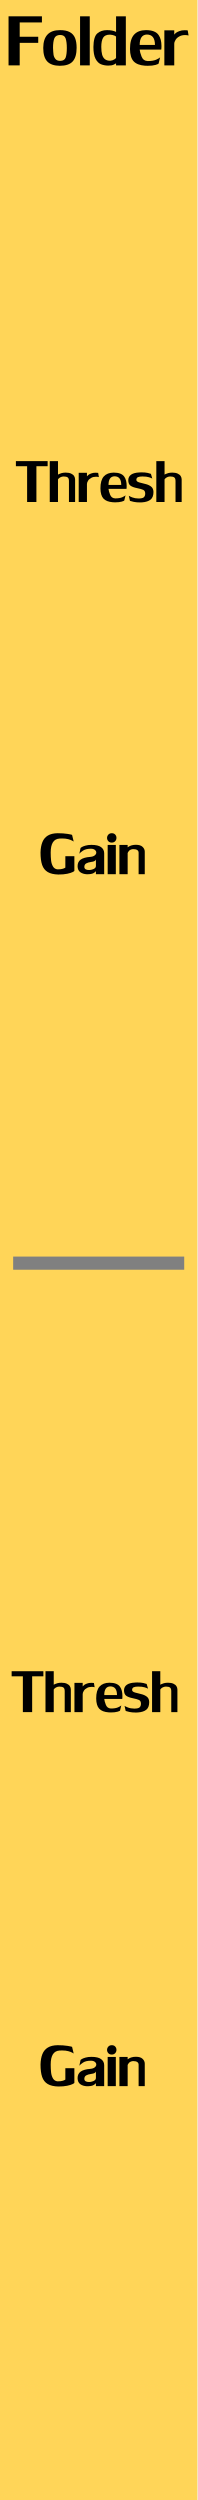
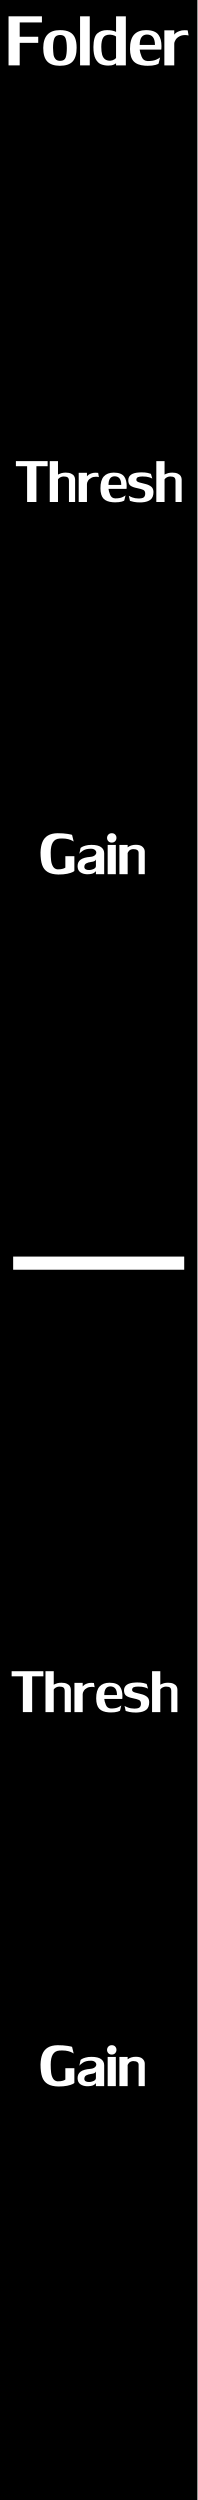
<svg xmlns="http://www.w3.org/2000/svg" width="30" height="380" viewBox="0 0 30 380" id="svg14650" version="1.1">
  <defs id="defs14652" />
  <g id="layer1" transform="translate(0,-672.3622)">
-     <rect style="fill:#ffd558;fill-opacity:1;stroke:none;stroke-width:2.756;stroke-linejoin:round;stroke-miterlimit:4;stroke-dasharray:none;stroke-opacity:1" id="rect15200" width="30" height="380" x="0" y="672.362" />
-     <path id="path885" style="font-style:normal;font-variant:normal;font-weight:normal;font-stretch:normal;font-size:13.333px;line-height:1.25;font-family:LilyUPC;-inkscape-font-specification:LilyUPC;font-variant-ligatures:normal;font-variant-caps:normal;font-variant-numeric:normal;font-feature-settings:normal;text-align:start;letter-spacing:0px;word-spacing:0px;writing-mode:lr-tb;text-anchor:start;fill:#000000;fill-opacity:1;stroke:none" d="m 11.304,802.503 v 2.24 q 0,0.042 -0.273,0.179 -0.27,0.137 -0.82,0.254 -0.547,0.114 -1.331,0.114 -1.032,-0.023 -1.631,-0.381 -0.596,-0.358 -0.843,-1.074 -0.247,-0.719 -0.247,-1.891 0.026,-0.944 0.286,-1.585 0.26,-0.645 0.827,-0.99 0.566,-0.345 1.488,-0.358 0.876,0 1.527,0.107 0.651,0.104 0.671,0.16 l 0.241,0.999 q 0,0 0,0 0,-0.01 -0.215,-0.13 -0.234,-0.13 -0.615,-0.231 -0.381,-0.104 -0.928,-0.104 -0.254,0 -0.4,0.013 -1.335,0.085 -1.335,2.119 0,0.703 0.062,1.23 0.062,0.524 0.293,0.905 0.231,0.381 0.687,0.426 0.557,0 0.837,-0.101 0.28,-0.101 0.348,-0.166 v -1.735 z" />
-     <path id="path887" style="font-style:normal;font-variant:normal;font-weight:normal;font-stretch:normal;font-size:13.333px;line-height:1.25;font-family:LilyUPC;-inkscape-font-specification:LilyUPC;font-variant-ligatures:normal;font-variant-caps:normal;font-variant-numeric:normal;font-feature-settings:normal;text-align:start;letter-spacing:0px;word-spacing:0px;writing-mode:lr-tb;text-anchor:start;fill:#000000;fill-opacity:1;stroke:none" d="m 14.579,805.237 v -0.465 q -0.052,0.12 -0.352,0.299 -0.296,0.179 -1.009,0.179 -0.609,-0.023 -1.012,-0.312 -0.404,-0.29 -0.413,-0.915 0,-0.671 0.479,-1.006 0.482,-0.335 1.442,-0.407 0.443,-0.036 0.68,-0.225 0.241,-0.192 0.241,-0.43 0,-0.241 -0.221,-0.413 -0.218,-0.173 -0.592,-0.173 -0.771,0 -1.201,0.286 -0.426,0.283 -0.56,0.475 l 0.186,-0.882 q 0,-0.023 0.202,-0.14 0.205,-0.117 0.57,-0.218 0.365,-0.104 0.869,-0.107 1.029,0 1.488,0.352 0.459,0.348 0.459,0.915 v 3.187 z m -0.612,-0.693 q 0.612,-0.166 0.612,-0.534 v -1.012 q -0.003,0.01 -0.046,0.094 -0.042,0.081 -0.192,0.163 -0.15,0.081 -0.456,0.117 -0.521,0.072 -0.794,0.234 -0.273,0.16 -0.273,0.55 0.042,0.452 0.723,0.452 0.205,0 0.426,-0.065 z" />
-     <path id="path889" style="font-style:normal;font-variant:normal;font-weight:normal;font-stretch:normal;font-size:13.333px;line-height:1.25;font-family:LilyUPC;-inkscape-font-specification:LilyUPC;font-variant-ligatures:normal;font-variant-caps:normal;font-variant-numeric:normal;font-feature-settings:normal;text-align:start;letter-spacing:0px;word-spacing:0px;writing-mode:lr-tb;text-anchor:start;fill:#000000;fill-opacity:1;stroke:none" d="m 16.366,805.237 v -4.44 h 1.24 v 4.44 z m 0.628,-6.227 q 0.332,0 0.518,0.208 0.189,0.208 0.189,0.498 0,0.296 -0.192,0.508 -0.189,0.212 -0.527,0.212 -0.326,0 -0.518,-0.212 -0.192,-0.215 -0.192,-0.495 0,-0.286 0.192,-0.501 0.192,-0.218 0.531,-0.218 z" />
-     <path id="path891" style="font-style:normal;font-variant:normal;font-weight:normal;font-stretch:normal;font-size:13.333px;line-height:1.25;font-family:LilyUPC;-inkscape-font-specification:LilyUPC;font-variant-ligatures:normal;font-variant-caps:normal;font-variant-numeric:normal;font-feature-settings:normal;text-align:start;letter-spacing:0px;word-spacing:0px;writing-mode:lr-tb;text-anchor:start;fill:#000000;fill-opacity:1;stroke:none" d="m 22.004,801.822 v 3.415 h -0.934 v -3.252 q 0,-0.56 -0.853,-0.56 -0.417,0.049 -0.599,0.26 -0.179,0.208 -0.215,0.339 v 3.213 h -1.253 v -4.44 h 1.253 v 0.361 q 0.026,-0.016 0.176,-0.117 0.153,-0.101 0.43,-0.186 0.28,-0.085 0.648,-0.085 0.693,0 1.019,0.319 0.329,0.316 0.329,0.732 z" />
-     <path id="path935" style="font-style:normal;font-variant:normal;font-weight:normal;font-stretch:normal;font-size:13.333px;line-height:1.25;font-family:LilyUPC;-inkscape-font-specification:LilyUPC;font-variant-ligatures:normal;font-variant-caps:normal;font-variant-numeric:normal;font-feature-settings:normal;text-align:start;letter-spacing:0px;word-spacing:0px;writing-mode:lr-tb;text-anchor:start;fill:#000000;fill-opacity:1;stroke:none" d="M 3.475,927.163 H 1.769 v -0.775 h 4.824 v 0.775 H 4.887 v 5.439 H 3.475 Z" />
-     <path id="path937" style="font-style:normal;font-variant:normal;font-weight:normal;font-stretch:normal;font-size:13.333px;line-height:1.25;font-family:LilyUPC;-inkscape-font-specification:LilyUPC;font-variant-ligatures:normal;font-variant-caps:normal;font-variant-numeric:normal;font-feature-settings:normal;text-align:start;letter-spacing:0px;word-spacing:0px;writing-mode:lr-tb;text-anchor:start;fill:#000000;fill-opacity:1;stroke:none" d="m 6.915,932.603 v -6.214 h 1.253 v 2.054 q 0,0 0,0 0,-0.003 0.15,-0.085 0.156,-0.081 0.41,-0.15 0.257,-0.068 0.612,-0.072 0.498,0 0.82,0.15 0.322,0.146 0.465,0.384 0.143,0.238 0.143,0.505 v 3.428 H 9.835 v -3.187 q 0,-0.4 -0.189,-0.547 -0.189,-0.146 -0.638,-0.146 -0.257,0.013 -0.446,0.111 -0.186,0.094 -0.29,0.202 -0.104,0.104 -0.104,0.127 v 3.441 z" />
-     <path id="path939" style="font-style:normal;font-variant:normal;font-weight:normal;font-stretch:normal;font-size:13.333px;line-height:1.25;font-family:LilyUPC;-inkscape-font-specification:LilyUPC;font-variant-ligatures:normal;font-variant-caps:normal;font-variant-numeric:normal;font-feature-settings:normal;text-align:start;letter-spacing:0px;word-spacing:0px;writing-mode:lr-tb;text-anchor:start;fill:#000000;fill-opacity:1;stroke:none" d="m 11.316,932.603 v -4.44 h 1.253 v 0.547 q 0.006,-0.007 0.075,-0.091 0.072,-0.088 0.212,-0.182 0.14,-0.094 0.381,-0.179 0.257,-0.107 0.654,-0.107 0.306,0 0.384,0.026 l 0.107,0.641 q -0.228,-0.055 -0.426,-0.055 -0.433,0 -0.719,0.163 -0.322,0.16 -0.495,0.436 -0.173,0.277 -0.173,0.508 v 2.734 z" />
-     <path id="path941" style="font-style:normal;font-variant:normal;font-weight:normal;font-stretch:normal;font-size:13.333px;line-height:1.25;font-family:LilyUPC;-inkscape-font-specification:LilyUPC;font-variant-ligatures:normal;font-variant-caps:normal;font-variant-numeric:normal;font-feature-settings:normal;text-align:start;letter-spacing:0px;word-spacing:0px;writing-mode:lr-tb;text-anchor:start;fill:#000000;fill-opacity:1;stroke:none" d="m 15.848,930.604 q 0.029,0.352 0.241,0.889 0.212,0.537 0.771,0.563 0.684,0 1.071,-0.173 0.387,-0.176 0.505,-0.293 l -0.189,0.771 q 0,0.068 -0.387,0.182 -0.387,0.111 -0.986,0.111 -0.238,0 -0.371,-0.013 -0.97,-0.072 -1.423,-0.557 -0.449,-0.488 -0.459,-1.562 0,-1.23 0.511,-1.803 0.514,-0.573 1.504,-0.583 1.188,0 1.611,0.625 0.361,0.518 0.361,1.4 0,0.166 -0.01,0.283 -0.01,0.114 -0.016,0.16 z m 0.908,-1.908 q -0.908,0.029 -0.908,1.318 h 1.934 q 0,-1.318 -1.025,-1.318 z" />
-     <path id="path943" style="font-style:normal;font-variant:normal;font-weight:normal;font-stretch:normal;font-size:13.333px;line-height:1.25;font-family:LilyUPC;-inkscape-font-specification:LilyUPC;font-variant-ligatures:normal;font-variant-caps:normal;font-variant-numeric:normal;font-feature-settings:normal;text-align:start;letter-spacing:0px;word-spacing:0px;writing-mode:lr-tb;text-anchor:start;fill:#000000;fill-opacity:1;stroke:none" d="m 20.079,929.243 q 0,0.257 0.456,0.387 0.459,0.127 0.941,0.241 0.482,0.111 0.833,0.378 0.355,0.264 0.371,0.82 0,0.814 -0.439,1.169 -0.436,0.355 -1.27,0.417 -0.104,0.013 -0.319,0.013 -0.566,0 -0.977,-0.088 -0.41,-0.091 -0.57,-0.15 l -0.173,-0.775 q 0.146,0.101 0.537,0.254 0.391,0.153 0.941,0.16 0.586,0 0.794,-0.176 0.212,-0.179 0.221,-0.557 0,-0.436 -0.296,-0.576 -0.293,-0.14 -0.954,-0.27 -0.658,-0.13 -0.993,-0.374 -0.332,-0.244 -0.332,-0.859 0.049,-1.071 1.693,-1.146 0.055,0 0.153,-0.007 0.098,-0.007 0.14,-0.007 0.596,0 0.96,0.085 0.365,0.085 0.495,0.14 l 0.212,0.719 q -0.127,-0.081 -0.498,-0.199 -0.371,-0.12 -1.006,-0.12 -0.43,0 -0.671,0.101 -0.241,0.098 -0.251,0.42 z" />
-     <path id="path945" style="font-style:normal;font-variant:normal;font-weight:normal;font-stretch:normal;font-size:13.333px;line-height:1.25;font-family:LilyUPC;-inkscape-font-specification:LilyUPC;font-variant-ligatures:normal;font-variant-caps:normal;font-variant-numeric:normal;font-feature-settings:normal;text-align:start;letter-spacing:0px;word-spacing:0px;writing-mode:lr-tb;text-anchor:start;fill:#000000;fill-opacity:1;stroke:none" d="m 23.113,932.603 v -6.214 h 1.253 v 2.054 q 0,0 0,0 0,-0.003 0.15,-0.085 0.156,-0.081 0.41,-0.15 0.257,-0.068 0.612,-0.072 0.498,0 0.82,0.15 0.322,0.146 0.465,0.384 0.143,0.238 0.143,0.505 v 3.428 h -0.934 v -3.187 q 0,-0.4 -0.189,-0.547 -0.189,-0.146 -0.638,-0.146 -0.257,0.013 -0.446,0.111 -0.186,0.094 -0.29,0.202 -0.104,0.104 -0.104,0.127 v 3.441 z" />
-     <path id="path926" style="font-style:normal;font-variant:normal;font-weight:normal;font-stretch:normal;font-size:13.333px;line-height:1.25;font-family:LilyUPC;-inkscape-font-specification:LilyUPC;font-variant-ligatures:normal;font-variant-caps:normal;font-variant-numeric:normal;font-feature-settings:normal;text-align:start;letter-spacing:0px;word-spacing:0px;writing-mode:lr-tb;text-anchor:start;fill:#000000;fill-opacity:1;stroke:none" d="m 11.304,986.724 v 2.24 q 0,0.042 -0.273,0.179 -0.27,0.137 -0.82,0.254 -0.547,0.114 -1.331,0.114 -1.032,-0.023 -1.631,-0.381 -0.596,-0.358 -0.843,-1.074 -0.247,-0.719 -0.247,-1.891 0.026,-0.944 0.286,-1.585 0.26,-0.645 0.827,-0.99 0.566,-0.345 1.488,-0.358 0.876,0 1.527,0.107 0.651,0.104 0.671,0.16 l 0.241,0.999 q 0,0 0,0 0,-0.01 -0.215,-0.13 -0.234,-0.13 -0.615,-0.231 -0.381,-0.104 -0.928,-0.104 -0.254,0 -0.4,0.013 -1.335,0.085 -1.335,2.119 0,0.703 0.062,1.23 0.062,0.524 0.293,0.905 0.231,0.381 0.687,0.426 0.557,0 0.837,-0.101 0.28,-0.101 0.348,-0.166 v -1.735 z" />
-     <path id="path928" style="font-style:normal;font-variant:normal;font-weight:normal;font-stretch:normal;font-size:13.333px;line-height:1.25;font-family:LilyUPC;-inkscape-font-specification:LilyUPC;font-variant-ligatures:normal;font-variant-caps:normal;font-variant-numeric:normal;font-feature-settings:normal;text-align:start;letter-spacing:0px;word-spacing:0px;writing-mode:lr-tb;text-anchor:start;fill:#000000;fill-opacity:1;stroke:none" d="m 14.579,989.458 v -0.465 q -0.052,0.12 -0.352,0.299 -0.296,0.179 -1.009,0.179 -0.609,-0.023 -1.012,-0.312 -0.404,-0.29 -0.413,-0.915 0,-0.671 0.479,-1.006 0.482,-0.335 1.442,-0.407 0.443,-0.036 0.68,-0.225 0.241,-0.192 0.241,-0.43 0,-0.241 -0.221,-0.413 -0.218,-0.173 -0.592,-0.173 -0.771,0 -1.201,0.286 -0.426,0.283 -0.56,0.475 l 0.186,-0.882 q 0,-0.023 0.202,-0.14 0.205,-0.117 0.57,-0.218 0.365,-0.104 0.869,-0.107 1.029,0 1.488,0.352 0.459,0.348 0.459,0.915 v 3.187 z m -0.612,-0.693 q 0.612,-0.166 0.612,-0.534 v -1.012 q -0.003,0.01 -0.046,0.094 -0.042,0.081 -0.192,0.163 -0.15,0.081 -0.456,0.117 -0.521,0.072 -0.794,0.234 -0.273,0.16 -0.273,0.55 0.042,0.452 0.723,0.452 0.205,0 0.426,-0.065 z" />
-     <path id="path930" style="font-style:normal;font-variant:normal;font-weight:normal;font-stretch:normal;font-size:13.333px;line-height:1.25;font-family:LilyUPC;-inkscape-font-specification:LilyUPC;font-variant-ligatures:normal;font-variant-caps:normal;font-variant-numeric:normal;font-feature-settings:normal;text-align:start;letter-spacing:0px;word-spacing:0px;writing-mode:lr-tb;text-anchor:start;fill:#000000;fill-opacity:1;stroke:none" d="m 16.366,989.458 v -4.44 h 1.24 v 4.44 z m 0.628,-6.227 q 0.332,0 0.518,0.208 0.189,0.208 0.189,0.498 0,0.296 -0.192,0.508 -0.189,0.212 -0.527,0.212 -0.326,0 -0.518,-0.212 -0.192,-0.215 -0.192,-0.495 0,-0.286 0.192,-0.501 0.192,-0.218 0.531,-0.218 z" />
-     <path id="path932" style="font-style:normal;font-variant:normal;font-weight:normal;font-stretch:normal;font-size:13.333px;line-height:1.25;font-family:LilyUPC;-inkscape-font-specification:LilyUPC;font-variant-ligatures:normal;font-variant-caps:normal;font-variant-numeric:normal;font-feature-settings:normal;text-align:start;letter-spacing:0px;word-spacing:0px;writing-mode:lr-tb;text-anchor:start;fill:#000000;fill-opacity:1;stroke:none" d="m 22.004,986.043 v 3.415 h -0.934 v -3.252 q 0,-0.56 -0.853,-0.56 -0.417,0.049 -0.599,0.26 -0.179,0.208 -0.215,0.339 v 3.213 h -1.253 v -4.44 h 1.253 v 0.361 q 0.026,-0.016 0.176,-0.117 0.153,-0.101 0.43,-0.186 0.28,-0.085 0.648,-0.085 0.693,0 1.019,0.319 0.329,0.316 0.329,0.732 z" />
-     <rect style="opacity:1;fill:#808080;fill-opacity:1;stroke:none;stroke-width:0.176;stroke-linecap:butt;stroke-linejoin:miter;stroke-miterlimit:4;stroke-dasharray:none;stroke-opacity:1;paint-order:normal" id="rect872" width="26" height="2" x="2" y="863.362" />
+     <rect style="fill:#000000;fill-opacity:1;stroke:none;stroke-width:2.756;stroke-linejoin:round;stroke-miterlimit:4;stroke-dasharray:none;stroke-opacity:1" id="rect15200" width="30" height="380" x="0" y="672.362" />
+     <path id="path885" style="font-style:normal;font-variant:normal;font-weight:normal;font-stretch:normal;font-size:13.333px;line-height:1.25;font-family:LilyUPC;-inkscape-font-specification:LilyUPC;font-variant-ligatures:normal;font-variant-caps:normal;font-variant-numeric:normal;font-feature-settings:normal;text-align:start;letter-spacing:0px;word-spacing:0px;writing-mode:lr-tb;text-anchor:start;fill:#ffffff;fill-opacity:1;stroke:none" d="m 11.304,802.503 v 2.24 q 0,0.042 -0.273,0.179 -0.27,0.137 -0.82,0.254 -0.547,0.114 -1.331,0.114 -1.032,-0.023 -1.631,-0.381 -0.596,-0.358 -0.843,-1.074 -0.247,-0.719 -0.247,-1.891 0.026,-0.944 0.286,-1.585 0.26,-0.645 0.827,-0.99 0.566,-0.345 1.488,-0.358 0.876,0 1.527,0.107 0.651,0.104 0.671,0.16 l 0.241,0.999 q 0,0 0,0 0,-0.01 -0.215,-0.13 -0.234,-0.13 -0.615,-0.231 -0.381,-0.104 -0.928,-0.104 -0.254,0 -0.4,0.013 -1.335,0.085 -1.335,2.119 0,0.703 0.062,1.23 0.062,0.524 0.293,0.905 0.231,0.381 0.687,0.426 0.557,0 0.837,-0.101 0.28,-0.101 0.348,-0.166 v -1.735 z" />
+     <path id="path887" style="font-style:normal;font-variant:normal;font-weight:normal;font-stretch:normal;font-size:13.333px;line-height:1.25;font-family:LilyUPC;-inkscape-font-specification:LilyUPC;font-variant-ligatures:normal;font-variant-caps:normal;font-variant-numeric:normal;font-feature-settings:normal;text-align:start;letter-spacing:0px;word-spacing:0px;writing-mode:lr-tb;text-anchor:start;fill:#ffffff;fill-opacity:1;stroke:none" d="m 14.579,805.237 v -0.465 q -0.052,0.12 -0.352,0.299 -0.296,0.179 -1.009,0.179 -0.609,-0.023 -1.012,-0.312 -0.404,-0.29 -0.413,-0.915 0,-0.671 0.479,-1.006 0.482,-0.335 1.442,-0.407 0.443,-0.036 0.68,-0.225 0.241,-0.192 0.241,-0.43 0,-0.241 -0.221,-0.413 -0.218,-0.173 -0.592,-0.173 -0.771,0 -1.201,0.286 -0.426,0.283 -0.56,0.475 l 0.186,-0.882 q 0,-0.023 0.202,-0.14 0.205,-0.117 0.57,-0.218 0.365,-0.104 0.869,-0.107 1.029,0 1.488,0.352 0.459,0.348 0.459,0.915 v 3.187 z m -0.612,-0.693 q 0.612,-0.166 0.612,-0.534 v -1.012 q -0.003,0.01 -0.046,0.094 -0.042,0.081 -0.192,0.163 -0.15,0.081 -0.456,0.117 -0.521,0.072 -0.794,0.234 -0.273,0.16 -0.273,0.55 0.042,0.452 0.723,0.452 0.205,0 0.426,-0.065 z" />
+     <path id="path889" style="font-style:normal;font-variant:normal;font-weight:normal;font-stretch:normal;font-size:13.333px;line-height:1.25;font-family:LilyUPC;-inkscape-font-specification:LilyUPC;font-variant-ligatures:normal;font-variant-caps:normal;font-variant-numeric:normal;font-feature-settings:normal;text-align:start;letter-spacing:0px;word-spacing:0px;writing-mode:lr-tb;text-anchor:start;fill:#ffffff;fill-opacity:1;stroke:none" d="m 16.366,805.237 v -4.44 h 1.24 v 4.44 z m 0.628,-6.227 q 0.332,0 0.518,0.208 0.189,0.208 0.189,0.498 0,0.296 -0.192,0.508 -0.189,0.212 -0.527,0.212 -0.326,0 -0.518,-0.212 -0.192,-0.215 -0.192,-0.495 0,-0.286 0.192,-0.501 0.192,-0.218 0.531,-0.218 z" />
+     <path id="path891" style="font-style:normal;font-variant:normal;font-weight:normal;font-stretch:normal;font-size:13.333px;line-height:1.25;font-family:LilyUPC;-inkscape-font-specification:LilyUPC;font-variant-ligatures:normal;font-variant-caps:normal;font-variant-numeric:normal;font-feature-settings:normal;text-align:start;letter-spacing:0px;word-spacing:0px;writing-mode:lr-tb;text-anchor:start;fill:#ffffff;fill-opacity:1;stroke:none" d="m 22.004,801.822 v 3.415 h -0.934 v -3.252 q 0,-0.56 -0.853,-0.56 -0.417,0.049 -0.599,0.26 -0.179,0.208 -0.215,0.339 v 3.213 h -1.253 v -4.44 h 1.253 v 0.361 q 0.026,-0.016 0.176,-0.117 0.153,-0.101 0.43,-0.186 0.28,-0.085 0.648,-0.085 0.693,0 1.019,0.319 0.329,0.316 0.329,0.732 z" />
+     <path id="path935" style="font-style:normal;font-variant:normal;font-weight:normal;font-stretch:normal;font-size:13.333px;line-height:1.25;font-family:LilyUPC;-inkscape-font-specification:LilyUPC;font-variant-ligatures:normal;font-variant-caps:normal;font-variant-numeric:normal;font-feature-settings:normal;text-align:start;letter-spacing:0px;word-spacing:0px;writing-mode:lr-tb;text-anchor:start;fill:#ffffff;fill-opacity:1;stroke:none" d="M 3.475,927.163 H 1.769 v -0.775 h 4.824 v 0.775 H 4.887 v 5.439 H 3.475 Z" />
+     <path id="path937" style="font-style:normal;font-variant:normal;font-weight:normal;font-stretch:normal;font-size:13.333px;line-height:1.25;font-family:LilyUPC;-inkscape-font-specification:LilyUPC;font-variant-ligatures:normal;font-variant-caps:normal;font-variant-numeric:normal;font-feature-settings:normal;text-align:start;letter-spacing:0px;word-spacing:0px;writing-mode:lr-tb;text-anchor:start;fill:#ffffff;fill-opacity:1;stroke:none" d="m 6.915,932.603 v -6.214 h 1.253 v 2.054 q 0,0 0,0 0,-0.003 0.15,-0.085 0.156,-0.081 0.41,-0.15 0.257,-0.068 0.612,-0.072 0.498,0 0.82,0.15 0.322,0.146 0.465,0.384 0.143,0.238 0.143,0.505 v 3.428 H 9.835 v -3.187 q 0,-0.4 -0.189,-0.547 -0.189,-0.146 -0.638,-0.146 -0.257,0.013 -0.446,0.111 -0.186,0.094 -0.29,0.202 -0.104,0.104 -0.104,0.127 v 3.441 z" />
+     <path id="path939" style="font-style:normal;font-variant:normal;font-weight:normal;font-stretch:normal;font-size:13.333px;line-height:1.25;font-family:LilyUPC;-inkscape-font-specification:LilyUPC;font-variant-ligatures:normal;font-variant-caps:normal;font-variant-numeric:normal;font-feature-settings:normal;text-align:start;letter-spacing:0px;word-spacing:0px;writing-mode:lr-tb;text-anchor:start;fill:#ffffff;fill-opacity:1;stroke:none" d="m 11.316,932.603 v -4.44 h 1.253 v 0.547 q 0.006,-0.007 0.075,-0.091 0.072,-0.088 0.212,-0.182 0.14,-0.094 0.381,-0.179 0.257,-0.107 0.654,-0.107 0.306,0 0.384,0.026 l 0.107,0.641 q -0.228,-0.055 -0.426,-0.055 -0.433,0 -0.719,0.163 -0.322,0.16 -0.495,0.436 -0.173,0.277 -0.173,0.508 v 2.734 z" />
+     <path id="path941" style="font-style:normal;font-variant:normal;font-weight:normal;font-stretch:normal;font-size:13.333px;line-height:1.25;font-family:LilyUPC;-inkscape-font-specification:LilyUPC;font-variant-ligatures:normal;font-variant-caps:normal;font-variant-numeric:normal;font-feature-settings:normal;text-align:start;letter-spacing:0px;word-spacing:0px;writing-mode:lr-tb;text-anchor:start;fill:#ffffff;fill-opacity:1;stroke:none" d="m 15.848,930.604 q 0.029,0.352 0.241,0.889 0.212,0.537 0.771,0.563 0.684,0 1.071,-0.173 0.387,-0.176 0.505,-0.293 l -0.189,0.771 q 0,0.068 -0.387,0.182 -0.387,0.111 -0.986,0.111 -0.238,0 -0.371,-0.013 -0.97,-0.072 -1.423,-0.557 -0.449,-0.488 -0.459,-1.562 0,-1.23 0.511,-1.803 0.514,-0.573 1.504,-0.583 1.188,0 1.611,0.625 0.361,0.518 0.361,1.4 0,0.166 -0.01,0.283 -0.01,0.114 -0.016,0.16 z m 0.908,-1.908 q -0.908,0.029 -0.908,1.318 h 1.934 q 0,-1.318 -1.025,-1.318 z" />
+     <path id="path943" style="font-style:normal;font-variant:normal;font-weight:normal;font-stretch:normal;font-size:13.333px;line-height:1.25;font-family:LilyUPC;-inkscape-font-specification:LilyUPC;font-variant-ligatures:normal;font-variant-caps:normal;font-variant-numeric:normal;font-feature-settings:normal;text-align:start;letter-spacing:0px;word-spacing:0px;writing-mode:lr-tb;text-anchor:start;fill:#ffffff;fill-opacity:1;stroke:none" d="m 20.079,929.243 q 0,0.257 0.456,0.387 0.459,0.127 0.941,0.241 0.482,0.111 0.833,0.378 0.355,0.264 0.371,0.82 0,0.814 -0.439,1.169 -0.436,0.355 -1.27,0.417 -0.104,0.013 -0.319,0.013 -0.566,0 -0.977,-0.088 -0.41,-0.091 -0.57,-0.15 l -0.173,-0.775 q 0.146,0.101 0.537,0.254 0.391,0.153 0.941,0.16 0.586,0 0.794,-0.176 0.212,-0.179 0.221,-0.557 0,-0.436 -0.296,-0.576 -0.293,-0.14 -0.954,-0.27 -0.658,-0.13 -0.993,-0.374 -0.332,-0.244 -0.332,-0.859 0.049,-1.071 1.693,-1.146 0.055,0 0.153,-0.007 0.098,-0.007 0.14,-0.007 0.596,0 0.96,0.085 0.365,0.085 0.495,0.14 l 0.212,0.719 q -0.127,-0.081 -0.498,-0.199 -0.371,-0.12 -1.006,-0.12 -0.43,0 -0.671,0.101 -0.241,0.098 -0.251,0.42 z" />
+     <path id="path945" style="font-style:normal;font-variant:normal;font-weight:normal;font-stretch:normal;font-size:13.333px;line-height:1.25;font-family:LilyUPC;-inkscape-font-specification:LilyUPC;font-variant-ligatures:normal;font-variant-caps:normal;font-variant-numeric:normal;font-feature-settings:normal;text-align:start;letter-spacing:0px;word-spacing:0px;writing-mode:lr-tb;text-anchor:start;fill:#ffffff;fill-opacity:1;stroke:none" d="m 23.113,932.603 v -6.214 h 1.253 v 2.054 q 0,0 0,0 0,-0.003 0.15,-0.085 0.156,-0.081 0.41,-0.15 0.257,-0.068 0.612,-0.072 0.498,0 0.82,0.15 0.322,0.146 0.465,0.384 0.143,0.238 0.143,0.505 v 3.428 h -0.934 v -3.187 q 0,-0.4 -0.189,-0.547 -0.189,-0.146 -0.638,-0.146 -0.257,0.013 -0.446,0.111 -0.186,0.094 -0.29,0.202 -0.104,0.104 -0.104,0.127 v 3.441 z" />
+     <path id="path926" style="font-style:normal;font-variant:normal;font-weight:normal;font-stretch:normal;font-size:13.333px;line-height:1.25;font-family:LilyUPC;-inkscape-font-specification:LilyUPC;font-variant-ligatures:normal;font-variant-caps:normal;font-variant-numeric:normal;font-feature-settings:normal;text-align:start;letter-spacing:0px;word-spacing:0px;writing-mode:lr-tb;text-anchor:start;fill:#ffffff;fill-opacity:1;stroke:none" d="m 11.304,986.724 v 2.24 q 0,0.042 -0.273,0.179 -0.27,0.137 -0.82,0.254 -0.547,0.114 -1.331,0.114 -1.032,-0.023 -1.631,-0.381 -0.596,-0.358 -0.843,-1.074 -0.247,-0.719 -0.247,-1.891 0.026,-0.944 0.286,-1.585 0.26,-0.645 0.827,-0.99 0.566,-0.345 1.488,-0.358 0.876,0 1.527,0.107 0.651,0.104 0.671,0.16 l 0.241,0.999 q 0,0 0,0 0,-0.01 -0.215,-0.13 -0.234,-0.13 -0.615,-0.231 -0.381,-0.104 -0.928,-0.104 -0.254,0 -0.4,0.013 -1.335,0.085 -1.335,2.119 0,0.703 0.062,1.23 0.062,0.524 0.293,0.905 0.231,0.381 0.687,0.426 0.557,0 0.837,-0.101 0.28,-0.101 0.348,-0.166 v -1.735 z" />
+     <path id="path928" style="font-style:normal;font-variant:normal;font-weight:normal;font-stretch:normal;font-size:13.333px;line-height:1.25;font-family:LilyUPC;-inkscape-font-specification:LilyUPC;font-variant-ligatures:normal;font-variant-caps:normal;font-variant-numeric:normal;font-feature-settings:normal;text-align:start;letter-spacing:0px;word-spacing:0px;writing-mode:lr-tb;text-anchor:start;fill:#ffffff;fill-opacity:1;stroke:none" d="m 14.579,989.458 v -0.465 q -0.052,0.12 -0.352,0.299 -0.296,0.179 -1.009,0.179 -0.609,-0.023 -1.012,-0.312 -0.404,-0.29 -0.413,-0.915 0,-0.671 0.479,-1.006 0.482,-0.335 1.442,-0.407 0.443,-0.036 0.68,-0.225 0.241,-0.192 0.241,-0.43 0,-0.241 -0.221,-0.413 -0.218,-0.173 -0.592,-0.173 -0.771,0 -1.201,0.286 -0.426,0.283 -0.56,0.475 l 0.186,-0.882 q 0,-0.023 0.202,-0.14 0.205,-0.117 0.57,-0.218 0.365,-0.104 0.869,-0.107 1.029,0 1.488,0.352 0.459,0.348 0.459,0.915 v 3.187 z m -0.612,-0.693 q 0.612,-0.166 0.612,-0.534 v -1.012 q -0.003,0.01 -0.046,0.094 -0.042,0.081 -0.192,0.163 -0.15,0.081 -0.456,0.117 -0.521,0.072 -0.794,0.234 -0.273,0.16 -0.273,0.55 0.042,0.452 0.723,0.452 0.205,0 0.426,-0.065 z" />
+     <path id="path930" style="font-style:normal;font-variant:normal;font-weight:normal;font-stretch:normal;font-size:13.333px;line-height:1.25;font-family:LilyUPC;-inkscape-font-specification:LilyUPC;font-variant-ligatures:normal;font-variant-caps:normal;font-variant-numeric:normal;font-feature-settings:normal;text-align:start;letter-spacing:0px;word-spacing:0px;writing-mode:lr-tb;text-anchor:start;fill:#ffffff;fill-opacity:1;stroke:none" d="m 16.366,989.458 v -4.44 h 1.24 v 4.44 z m 0.628,-6.227 q 0.332,0 0.518,0.208 0.189,0.208 0.189,0.498 0,0.296 -0.192,0.508 -0.189,0.212 -0.527,0.212 -0.326,0 -0.518,-0.212 -0.192,-0.215 -0.192,-0.495 0,-0.286 0.192,-0.501 0.192,-0.218 0.531,-0.218 z" />
+     <path id="path932" style="font-style:normal;font-variant:normal;font-weight:normal;font-stretch:normal;font-size:13.333px;line-height:1.25;font-family:LilyUPC;-inkscape-font-specification:LilyUPC;font-variant-ligatures:normal;font-variant-caps:normal;font-variant-numeric:normal;font-feature-settings:normal;text-align:start;letter-spacing:0px;word-spacing:0px;writing-mode:lr-tb;text-anchor:start;fill:#ffffff;fill-opacity:1;stroke:none" d="m 22.004,986.043 v 3.415 h -0.934 v -3.252 q 0,-0.56 -0.853,-0.56 -0.417,0.049 -0.599,0.26 -0.179,0.208 -0.215,0.339 v 3.213 h -1.253 v -4.44 h 1.253 v 0.361 q 0.026,-0.016 0.176,-0.117 0.153,-0.101 0.43,-0.186 0.28,-0.085 0.648,-0.085 0.693,0 1.019,0.319 0.329,0.316 0.329,0.732 z" />
+     <rect style="opacity:1;fill:#ffffff;fill-opacity:1;stroke:none;stroke-width:0.176;stroke-linecap:butt;stroke-linejoin:miter;stroke-miterlimit:4;stroke-dasharray:none;stroke-opacity:1;paint-order:normal" id="rect872" width="26" height="2" x="2" y="863.362" />
    <flowRoot xml:space="preserve" id="flowRoot860" style="font-style:normal;font-variant:normal;font-weight:normal;font-stretch:normal;font-size:16px;line-height:25px;font-family:'Hendrix Demo';-inkscape-font-specification:'Hendrix Demo';letter-spacing:0px;word-spacing:0px;fill:#000000;fill-opacity:1;stroke:none" transform="translate(0,672.3622)">
      <flowRegion id="flowRegion862">
        <rect id="rect864" width="60" height="19" x="30" y="76" />
      </flowRegion>
      <flowPara id="flowPara866" />
    </flowRoot>
    <flowRoot xml:space="preserve" id="flowRoot868" style="font-style:normal;font-variant:normal;font-weight:normal;font-stretch:normal;font-size:16px;line-height:25px;font-family:'Hendrix Demo';-inkscape-font-specification:'Hendrix Demo';letter-spacing:0px;word-spacing:0px;fill:#000000;fill-opacity:1;stroke:none" transform="translate(0,672.3622)">
      <flowRegion id="flowRegion870">
        <rect id="rect873" width="30" height="19" x="0" y="76" />
      </flowRegion>
      <flowPara id="flowPara875" />
    </flowRoot>
    <flowRoot xml:space="preserve" id="flowRoot877" style="font-style:normal;font-variant:normal;font-weight:normal;font-stretch:normal;font-size:16px;line-height:25px;font-family:'Hendrix Demo';-inkscape-font-specification:'Hendrix Demo';letter-spacing:0px;word-spacing:0px;fill:#000000;fill-opacity:1;stroke:none">
      <flowRegion id="flowRegion879">
        <rect id="rect881" width="15" height="19" x="15" y="76" />
      </flowRegion>
      <flowPara id="flowPara883" />
    </flowRoot>
-     <path id="path872" style="font-style:normal;font-variant:normal;font-weight:normal;font-stretch:normal;font-size:13.333px;line-height:1.25;font-family:LilyUPC;-inkscape-font-specification:LilyUPC;font-variant-ligatures:normal;font-variant-caps:normal;font-variant-numeric:normal;font-feature-settings:normal;text-align:start;letter-spacing:0px;word-spacing:0px;writing-mode:lr-tb;text-anchor:start;fill:#000000;fill-opacity:1;stroke:none" d="M 4.121,743.227 H 2.416 v -0.775 H 7.24 v 0.775 H 5.534 v 5.439 H 4.121 Z" />
-     <path id="path874" style="font-style:normal;font-variant:normal;font-weight:normal;font-stretch:normal;font-size:13.333px;line-height:1.25;font-family:LilyUPC;-inkscape-font-specification:LilyUPC;font-variant-ligatures:normal;font-variant-caps:normal;font-variant-numeric:normal;font-feature-settings:normal;text-align:start;letter-spacing:0px;word-spacing:0px;writing-mode:lr-tb;text-anchor:start;fill:#000000;fill-opacity:1;stroke:none" d="m 7.562,748.666 v -6.214 h 1.253 v 2.054 q 0,0 0,0 0,-0.003 0.15,-0.085 0.156,-0.081 0.41,-0.15 0.257,-0.068 0.612,-0.072 0.498,0 0.82,0.15 0.322,0.146 0.465,0.384 0.143,0.238 0.143,0.505 v 3.428 h -0.934 v -3.187 q 0,-0.4 -0.189,-0.547 -0.189,-0.146 -0.638,-0.146 -0.257,0.013 -0.446,0.111 -0.186,0.094 -0.29,0.202 -0.104,0.104 -0.104,0.127 v 3.441 z" />
-     <path id="path876" style="font-style:normal;font-variant:normal;font-weight:normal;font-stretch:normal;font-size:13.333px;line-height:1.25;font-family:LilyUPC;-inkscape-font-specification:LilyUPC;font-variant-ligatures:normal;font-variant-caps:normal;font-variant-numeric:normal;font-feature-settings:normal;text-align:start;letter-spacing:0px;word-spacing:0px;writing-mode:lr-tb;text-anchor:start;fill:#000000;fill-opacity:1;stroke:none" d="m 11.963,748.666 v -4.44 h 1.253 v 0.547 q 0.006,-0.007 0.075,-0.091 0.072,-0.088 0.212,-0.182 0.14,-0.094 0.381,-0.179 0.257,-0.107 0.654,-0.107 0.306,0 0.384,0.026 l 0.107,0.641 q -0.228,-0.055 -0.426,-0.055 -0.433,0 -0.719,0.163 -0.322,0.16 -0.495,0.436 -0.173,0.277 -0.173,0.508 v 2.734 z" />
-     <path id="path878" style="font-style:normal;font-variant:normal;font-weight:normal;font-stretch:normal;font-size:13.333px;line-height:1.25;font-family:LilyUPC;-inkscape-font-specification:LilyUPC;font-variant-ligatures:normal;font-variant-caps:normal;font-variant-numeric:normal;font-feature-settings:normal;text-align:start;letter-spacing:0px;word-spacing:0px;writing-mode:lr-tb;text-anchor:start;fill:#000000;fill-opacity:1;stroke:none" d="m 16.494,746.667 q 0.029,0.352 0.241,0.889 0.212,0.537 0.771,0.563 0.684,0 1.071,-0.173 0.387,-0.176 0.505,-0.293 l -0.189,0.771 q 0,0.068 -0.387,0.182 -0.387,0.111 -0.986,0.111 -0.238,0 -0.371,-0.013 -0.97,-0.072 -1.423,-0.557 -0.449,-0.488 -0.459,-1.562 0,-1.23 0.511,-1.803 0.514,-0.573 1.504,-0.583 1.188,0 1.611,0.625 0.361,0.518 0.361,1.4 0,0.166 -0.01,0.283 -0.01,0.114 -0.016,0.16 z m 0.908,-1.908 q -0.908,0.029 -0.908,1.318 h 1.934 q 0,-1.318 -1.025,-1.318 z" />
-     <path id="path880" style="font-style:normal;font-variant:normal;font-weight:normal;font-stretch:normal;font-size:13.333px;line-height:1.25;font-family:LilyUPC;-inkscape-font-specification:LilyUPC;font-variant-ligatures:normal;font-variant-caps:normal;font-variant-numeric:normal;font-feature-settings:normal;text-align:start;letter-spacing:0px;word-spacing:0px;writing-mode:lr-tb;text-anchor:start;fill:#000000;fill-opacity:1;stroke:none" d="m 20.726,745.307 q 0,0.257 0.456,0.387 0.459,0.127 0.941,0.241 0.482,0.111 0.833,0.378 0.355,0.264 0.371,0.82 0,0.814 -0.439,1.169 -0.436,0.355 -1.27,0.417 -0.104,0.013 -0.319,0.013 -0.566,0 -0.977,-0.088 -0.41,-0.091 -0.57,-0.15 l -0.173,-0.775 q 0.146,0.101 0.537,0.254 0.391,0.153 0.941,0.16 0.586,0 0.794,-0.176 0.212,-0.179 0.221,-0.557 0,-0.436 -0.296,-0.576 -0.293,-0.14 -0.954,-0.27 -0.658,-0.13 -0.993,-0.374 -0.332,-0.244 -0.332,-0.859 0.049,-1.071 1.693,-1.146 0.055,0 0.153,-0.007 0.098,-0.007 0.14,-0.007 0.596,0 0.96,0.085 0.365,0.085 0.495,0.14 l 0.212,0.719 q -0.127,-0.081 -0.498,-0.199 -0.371,-0.12 -1.006,-0.12 -0.43,0 -0.671,0.101 -0.241,0.098 -0.251,0.42 z" />
-     <path id="path882" style="font-style:normal;font-variant:normal;font-weight:normal;font-stretch:normal;font-size:13.333px;line-height:1.25;font-family:LilyUPC;-inkscape-font-specification:LilyUPC;font-variant-ligatures:normal;font-variant-caps:normal;font-variant-numeric:normal;font-feature-settings:normal;text-align:start;letter-spacing:0px;word-spacing:0px;writing-mode:lr-tb;text-anchor:start;fill:#000000;fill-opacity:1;stroke:none" d="m 23.76,748.666 v -6.214 h 1.253 v 2.054 q 0,0 0,0 0,-0.003 0.15,-0.085 0.156,-0.081 0.41,-0.15 0.257,-0.068 0.612,-0.072 0.498,0 0.82,0.15 0.322,0.146 0.465,0.384 0.143,0.238 0.143,0.505 v 3.428 h -0.934 v -3.187 q 0,-0.4 -0.189,-0.547 -0.189,-0.146 -0.638,-0.146 -0.257,0.013 -0.446,0.111 -0.186,0.094 -0.29,0.202 -0.104,0.104 -0.104,0.127 v 3.441 z" />
-     <path style="font-style:normal;font-variant:normal;font-weight:normal;font-stretch:normal;font-size:medium;line-height:25px;font-family:LilyUPC;-inkscape-font-specification:LilyUPC;letter-spacing:0px;word-spacing:0px;fill:#000000;fill-opacity:1;stroke:none" id="path849" d="M 2.994,682.3 H 1.299 v -7.457 h 5.074 v 0.93 H 2.994 v 2.176 h 2.816 v 0.926 H 2.994 Z" />
-     <path style="font-style:normal;font-variant:normal;font-weight:normal;font-stretch:normal;font-size:medium;line-height:25px;font-family:LilyUPC;-inkscape-font-specification:LilyUPC;letter-spacing:0px;word-spacing:0px;fill:#000000;fill-opacity:1;stroke:none" id="path851" d="m 9.119,676.94 q 0.93,0 1.484,0.301 0.559,0.301 0.801,0.891 0.242,0.59 0.242,1.496 0,1.418 -0.602,2.078 -0.602,0.656 -1.961,0.656 -1.289,-0.012 -1.902,-0.66 -0.609,-0.648 -0.609,-2.059 0.023,-2.703 2.547,-2.703 z m -1.059,2.688 q 0.027,0.691 0.078,1.051 0.055,0.355 0.285,0.645 0.23,0.289 0.711,0.289 0.672,0 0.848,-0.508 0.176,-0.512 0.176,-1.445 0,-0.918 -0.18,-1.449 -0.176,-0.535 -0.844,-0.535 -0.688,0.019 -0.883,0.535 -0.191,0.512 -0.191,1.418 z" />
-     <path style="font-style:normal;font-variant:normal;font-weight:normal;font-stretch:normal;font-size:medium;line-height:25px;font-family:LilyUPC;-inkscape-font-specification:LilyUPC;letter-spacing:0px;word-spacing:0px;fill:#000000;fill-opacity:1;stroke:none" id="path853" d="m 12.17,682.3 v -7.457 h 1.473 v 7.457 z" />
-     <path style="font-style:normal;font-variant:normal;font-weight:normal;font-stretch:normal;font-size:medium;line-height:25px;font-family:LilyUPC;-inkscape-font-specification:LilyUPC;letter-spacing:0px;word-spacing:0px;fill:#000000;fill-opacity:1;stroke:none" id="path855" d="m 19.127,674.843 v 7.457 h -1.488 v -0.32 q -0.082,0.086 -0.375,0.219 -0.293,0.133 -0.828,0.133 -0.613,-0.008 -1.105,-0.211 -0.488,-0.207 -0.812,-0.828 -0.32,-0.621 -0.32,-1.793 0.02,-1.559 0.594,-2.059 0.578,-0.5 1.469,-0.5 0.84,0 1.379,0.27 v -2.367 z m -1.488,6.32 v -3.23 q 0,-0.047 -0.242,-0.16 -0.242,-0.113 -0.672,-0.145 -0.789,0 -1.059,0.48 -0.27,0.477 -0.27,1.375 0,0.715 0.125,1.18 0.129,0.461 0.43,0.699 0.301,0.234 0.805,0.234 0.367,-0.035 0.625,-0.203 0.258,-0.172 0.258,-0.23 z" />
-     <path style="font-style:normal;font-variant:normal;font-weight:normal;font-stretch:normal;font-size:medium;line-height:25px;font-family:LilyUPC;-inkscape-font-specification:LilyUPC;letter-spacing:0px;word-spacing:0px;fill:#000000;fill-opacity:1;stroke:none" id="path857" d="m 21.232,679.901 q 0.035,0.422 0.289,1.066 0.254,0.645 0.926,0.676 0.82,0 1.285,-0.207 0.465,-0.211 0.605,-0.352 l -0.227,0.926 q 0,0.082 -0.465,0.219 -0.465,0.133 -1.184,0.133 -0.285,0 -0.445,-0.016 -1.164,-0.086 -1.707,-0.668 -0.539,-0.586 -0.551,-1.875 0,-1.477 0.613,-2.164 0.617,-0.688 1.805,-0.699 1.426,0 1.934,0.75 0.434,0.621 0.434,1.68 0,0.199 -0.012,0.34 -0.012,0.137 -0.02,0.191 z m 1.09,-2.289 q -1.09,0.035 -1.09,1.582 h 2.32 q 0,-1.582 -1.23,-1.582 z" />
-     <path style="font-style:normal;font-variant:normal;font-weight:normal;font-stretch:normal;font-size:medium;line-height:25px;font-family:LilyUPC;-inkscape-font-specification:LilyUPC;letter-spacing:0px;word-spacing:0px;fill:#000000;fill-opacity:1;stroke:none" id="path859" d="m 24.982,682.3 v -5.328 h 1.504 v 0.656 q 0.008,-0.008 0.09,-0.109 0.086,-0.105 0.254,-0.219 0.168,-0.113 0.457,-0.215 0.309,-0.129 0.785,-0.129 0.367,0 0.461,0.031 l 0.129,0.77 q -0.273,-0.066 -0.512,-0.066 -0.52,0 -0.863,0.195 -0.387,0.191 -0.594,0.523 -0.207,0.332 -0.207,0.609 v 3.281 z" />
+     <path id="path872" style="font-style:normal;font-variant:normal;font-weight:normal;font-stretch:normal;font-size:13.333px;line-height:1.25;font-family:LilyUPC;-inkscape-font-specification:LilyUPC;font-variant-ligatures:normal;font-variant-caps:normal;font-variant-numeric:normal;font-feature-settings:normal;text-align:start;letter-spacing:0px;word-spacing:0px;writing-mode:lr-tb;text-anchor:start;fill:#ffffff;fill-opacity:1;stroke:none" d="M 4.121,743.227 H 2.416 v -0.775 H 7.24 v 0.775 H 5.534 v 5.439 H 4.121 Z" />
+     <path id="path874" style="font-style:normal;font-variant:normal;font-weight:normal;font-stretch:normal;font-size:13.333px;line-height:1.25;font-family:LilyUPC;-inkscape-font-specification:LilyUPC;font-variant-ligatures:normal;font-variant-caps:normal;font-variant-numeric:normal;font-feature-settings:normal;text-align:start;letter-spacing:0px;word-spacing:0px;writing-mode:lr-tb;text-anchor:start;fill:#ffffff;fill-opacity:1;stroke:none" d="m 7.562,748.666 v -6.214 h 1.253 v 2.054 q 0,0 0,0 0,-0.003 0.15,-0.085 0.156,-0.081 0.41,-0.15 0.257,-0.068 0.612,-0.072 0.498,0 0.82,0.15 0.322,0.146 0.465,0.384 0.143,0.238 0.143,0.505 v 3.428 h -0.934 v -3.187 q 0,-0.4 -0.189,-0.547 -0.189,-0.146 -0.638,-0.146 -0.257,0.013 -0.446,0.111 -0.186,0.094 -0.29,0.202 -0.104,0.104 -0.104,0.127 v 3.441 z" />
+     <path id="path876" style="font-style:normal;font-variant:normal;font-weight:normal;font-stretch:normal;font-size:13.333px;line-height:1.25;font-family:LilyUPC;-inkscape-font-specification:LilyUPC;font-variant-ligatures:normal;font-variant-caps:normal;font-variant-numeric:normal;font-feature-settings:normal;text-align:start;letter-spacing:0px;word-spacing:0px;writing-mode:lr-tb;text-anchor:start;fill:#ffffff;fill-opacity:1;stroke:none" d="m 11.963,748.666 v -4.44 h 1.253 v 0.547 q 0.006,-0.007 0.075,-0.091 0.072,-0.088 0.212,-0.182 0.14,-0.094 0.381,-0.179 0.257,-0.107 0.654,-0.107 0.306,0 0.384,0.026 l 0.107,0.641 q -0.228,-0.055 -0.426,-0.055 -0.433,0 -0.719,0.163 -0.322,0.16 -0.495,0.436 -0.173,0.277 -0.173,0.508 v 2.734 z" />
+     <path id="path878" style="font-style:normal;font-variant:normal;font-weight:normal;font-stretch:normal;font-size:13.333px;line-height:1.25;font-family:LilyUPC;-inkscape-font-specification:LilyUPC;font-variant-ligatures:normal;font-variant-caps:normal;font-variant-numeric:normal;font-feature-settings:normal;text-align:start;letter-spacing:0px;word-spacing:0px;writing-mode:lr-tb;text-anchor:start;fill:#ffffff;fill-opacity:1;stroke:none" d="m 16.494,746.667 q 0.029,0.352 0.241,0.889 0.212,0.537 0.771,0.563 0.684,0 1.071,-0.173 0.387,-0.176 0.505,-0.293 l -0.189,0.771 q 0,0.068 -0.387,0.182 -0.387,0.111 -0.986,0.111 -0.238,0 -0.371,-0.013 -0.97,-0.072 -1.423,-0.557 -0.449,-0.488 -0.459,-1.562 0,-1.23 0.511,-1.803 0.514,-0.573 1.504,-0.583 1.188,0 1.611,0.625 0.361,0.518 0.361,1.4 0,0.166 -0.01,0.283 -0.01,0.114 -0.016,0.16 z m 0.908,-1.908 q -0.908,0.029 -0.908,1.318 h 1.934 q 0,-1.318 -1.025,-1.318 z" />
+     <path id="path880" style="font-style:normal;font-variant:normal;font-weight:normal;font-stretch:normal;font-size:13.333px;line-height:1.25;font-family:LilyUPC;-inkscape-font-specification:LilyUPC;font-variant-ligatures:normal;font-variant-caps:normal;font-variant-numeric:normal;font-feature-settings:normal;text-align:start;letter-spacing:0px;word-spacing:0px;writing-mode:lr-tb;text-anchor:start;fill:#ffffff;fill-opacity:1;stroke:none" d="m 20.726,745.307 q 0,0.257 0.456,0.387 0.459,0.127 0.941,0.241 0.482,0.111 0.833,0.378 0.355,0.264 0.371,0.82 0,0.814 -0.439,1.169 -0.436,0.355 -1.27,0.417 -0.104,0.013 -0.319,0.013 -0.566,0 -0.977,-0.088 -0.41,-0.091 -0.57,-0.15 l -0.173,-0.775 q 0.146,0.101 0.537,0.254 0.391,0.153 0.941,0.16 0.586,0 0.794,-0.176 0.212,-0.179 0.221,-0.557 0,-0.436 -0.296,-0.576 -0.293,-0.14 -0.954,-0.27 -0.658,-0.13 -0.993,-0.374 -0.332,-0.244 -0.332,-0.859 0.049,-1.071 1.693,-1.146 0.055,0 0.153,-0.007 0.098,-0.007 0.14,-0.007 0.596,0 0.96,0.085 0.365,0.085 0.495,0.14 l 0.212,0.719 q -0.127,-0.081 -0.498,-0.199 -0.371,-0.12 -1.006,-0.12 -0.43,0 -0.671,0.101 -0.241,0.098 -0.251,0.42 z" />
+     <path id="path882" style="font-style:normal;font-variant:normal;font-weight:normal;font-stretch:normal;font-size:13.333px;line-height:1.25;font-family:LilyUPC;-inkscape-font-specification:LilyUPC;font-variant-ligatures:normal;font-variant-caps:normal;font-variant-numeric:normal;font-feature-settings:normal;text-align:start;letter-spacing:0px;word-spacing:0px;writing-mode:lr-tb;text-anchor:start;fill:#ffffff;fill-opacity:1;stroke:none" d="m 23.76,748.666 v -6.214 h 1.253 v 2.054 q 0,0 0,0 0,-0.003 0.15,-0.085 0.156,-0.081 0.41,-0.15 0.257,-0.068 0.612,-0.072 0.498,0 0.82,0.15 0.322,0.146 0.465,0.384 0.143,0.238 0.143,0.505 v 3.428 h -0.934 v -3.187 q 0,-0.4 -0.189,-0.547 -0.189,-0.146 -0.638,-0.146 -0.257,0.013 -0.446,0.111 -0.186,0.094 -0.29,0.202 -0.104,0.104 -0.104,0.127 v 3.441 z" />
+     <path style="font-style:normal;font-variant:normal;font-weight:normal;font-stretch:normal;font-size:medium;line-height:25px;font-family:LilyUPC;-inkscape-font-specification:LilyUPC;letter-spacing:0px;word-spacing:0px;fill:#ffffff;fill-opacity:1;stroke:none" id="path849" d="M 2.994,682.3 H 1.299 v -7.457 h 5.074 v 0.93 H 2.994 v 2.176 h 2.816 v 0.926 H 2.994 Z" />
+     <path style="font-style:normal;font-variant:normal;font-weight:normal;font-stretch:normal;font-size:medium;line-height:25px;font-family:LilyUPC;-inkscape-font-specification:LilyUPC;letter-spacing:0px;word-spacing:0px;fill:#ffffff;fill-opacity:1;stroke:none" id="path851" d="m 9.119,676.94 q 0.93,0 1.484,0.301 0.559,0.301 0.801,0.891 0.242,0.59 0.242,1.496 0,1.418 -0.602,2.078 -0.602,0.656 -1.961,0.656 -1.289,-0.012 -1.902,-0.66 -0.609,-0.648 -0.609,-2.059 0.023,-2.703 2.547,-2.703 z m -1.059,2.688 q 0.027,0.691 0.078,1.051 0.055,0.355 0.285,0.645 0.23,0.289 0.711,0.289 0.672,0 0.848,-0.508 0.176,-0.512 0.176,-1.445 0,-0.918 -0.18,-1.449 -0.176,-0.535 -0.844,-0.535 -0.688,0.019 -0.883,0.535 -0.191,0.512 -0.191,1.418 z" />
+     <path style="font-style:normal;font-variant:normal;font-weight:normal;font-stretch:normal;font-size:medium;line-height:25px;font-family:LilyUPC;-inkscape-font-specification:LilyUPC;letter-spacing:0px;word-spacing:0px;fill:#ffffff;fill-opacity:1;stroke:none" id="path853" d="m 12.17,682.3 v -7.457 h 1.473 v 7.457 z" />
+     <path style="font-style:normal;font-variant:normal;font-weight:normal;font-stretch:normal;font-size:medium;line-height:25px;font-family:LilyUPC;-inkscape-font-specification:LilyUPC;letter-spacing:0px;word-spacing:0px;fill:#ffffff;fill-opacity:1;stroke:none" id="path855" d="m 19.127,674.843 v 7.457 h -1.488 v -0.32 q -0.082,0.086 -0.375,0.219 -0.293,0.133 -0.828,0.133 -0.613,-0.008 -1.105,-0.211 -0.488,-0.207 -0.812,-0.828 -0.32,-0.621 -0.32,-1.793 0.02,-1.559 0.594,-2.059 0.578,-0.5 1.469,-0.5 0.84,0 1.379,0.27 v -2.367 z m -1.488,6.32 v -3.23 q 0,-0.047 -0.242,-0.16 -0.242,-0.113 -0.672,-0.145 -0.789,0 -1.059,0.48 -0.27,0.477 -0.27,1.375 0,0.715 0.125,1.18 0.129,0.461 0.43,0.699 0.301,0.234 0.805,0.234 0.367,-0.035 0.625,-0.203 0.258,-0.172 0.258,-0.23 z" />
+     <path style="font-style:normal;font-variant:normal;font-weight:normal;font-stretch:normal;font-size:medium;line-height:25px;font-family:LilyUPC;-inkscape-font-specification:LilyUPC;letter-spacing:0px;word-spacing:0px;fill:#ffffff;fill-opacity:1;stroke:none" id="path857" d="m 21.232,679.901 q 0.035,0.422 0.289,1.066 0.254,0.645 0.926,0.676 0.82,0 1.285,-0.207 0.465,-0.211 0.605,-0.352 l -0.227,0.926 q 0,0.082 -0.465,0.219 -0.465,0.133 -1.184,0.133 -0.285,0 -0.445,-0.016 -1.164,-0.086 -1.707,-0.668 -0.539,-0.586 -0.551,-1.875 0,-1.477 0.613,-2.164 0.617,-0.688 1.805,-0.699 1.426,0 1.934,0.75 0.434,0.621 0.434,1.68 0,0.199 -0.012,0.34 -0.012,0.137 -0.02,0.191 z m 1.09,-2.289 q -1.09,0.035 -1.09,1.582 h 2.32 q 0,-1.582 -1.23,-1.582 z" />
+     <path style="font-style:normal;font-variant:normal;font-weight:normal;font-stretch:normal;font-size:medium;line-height:25px;font-family:LilyUPC;-inkscape-font-specification:LilyUPC;letter-spacing:0px;word-spacing:0px;fill:#ffffff;fill-opacity:1;stroke:none" id="path859" d="m 24.982,682.3 v -5.328 h 1.504 v 0.656 q 0.008,-0.008 0.09,-0.109 0.086,-0.105 0.254,-0.219 0.168,-0.113 0.457,-0.215 0.309,-0.129 0.785,-0.129 0.367,0 0.461,0.031 l 0.129,0.77 q -0.273,-0.066 -0.512,-0.066 -0.52,0 -0.863,0.195 -0.387,0.191 -0.594,0.523 -0.207,0.332 -0.207,0.609 v 3.281 z" />
  </g>
</svg>
